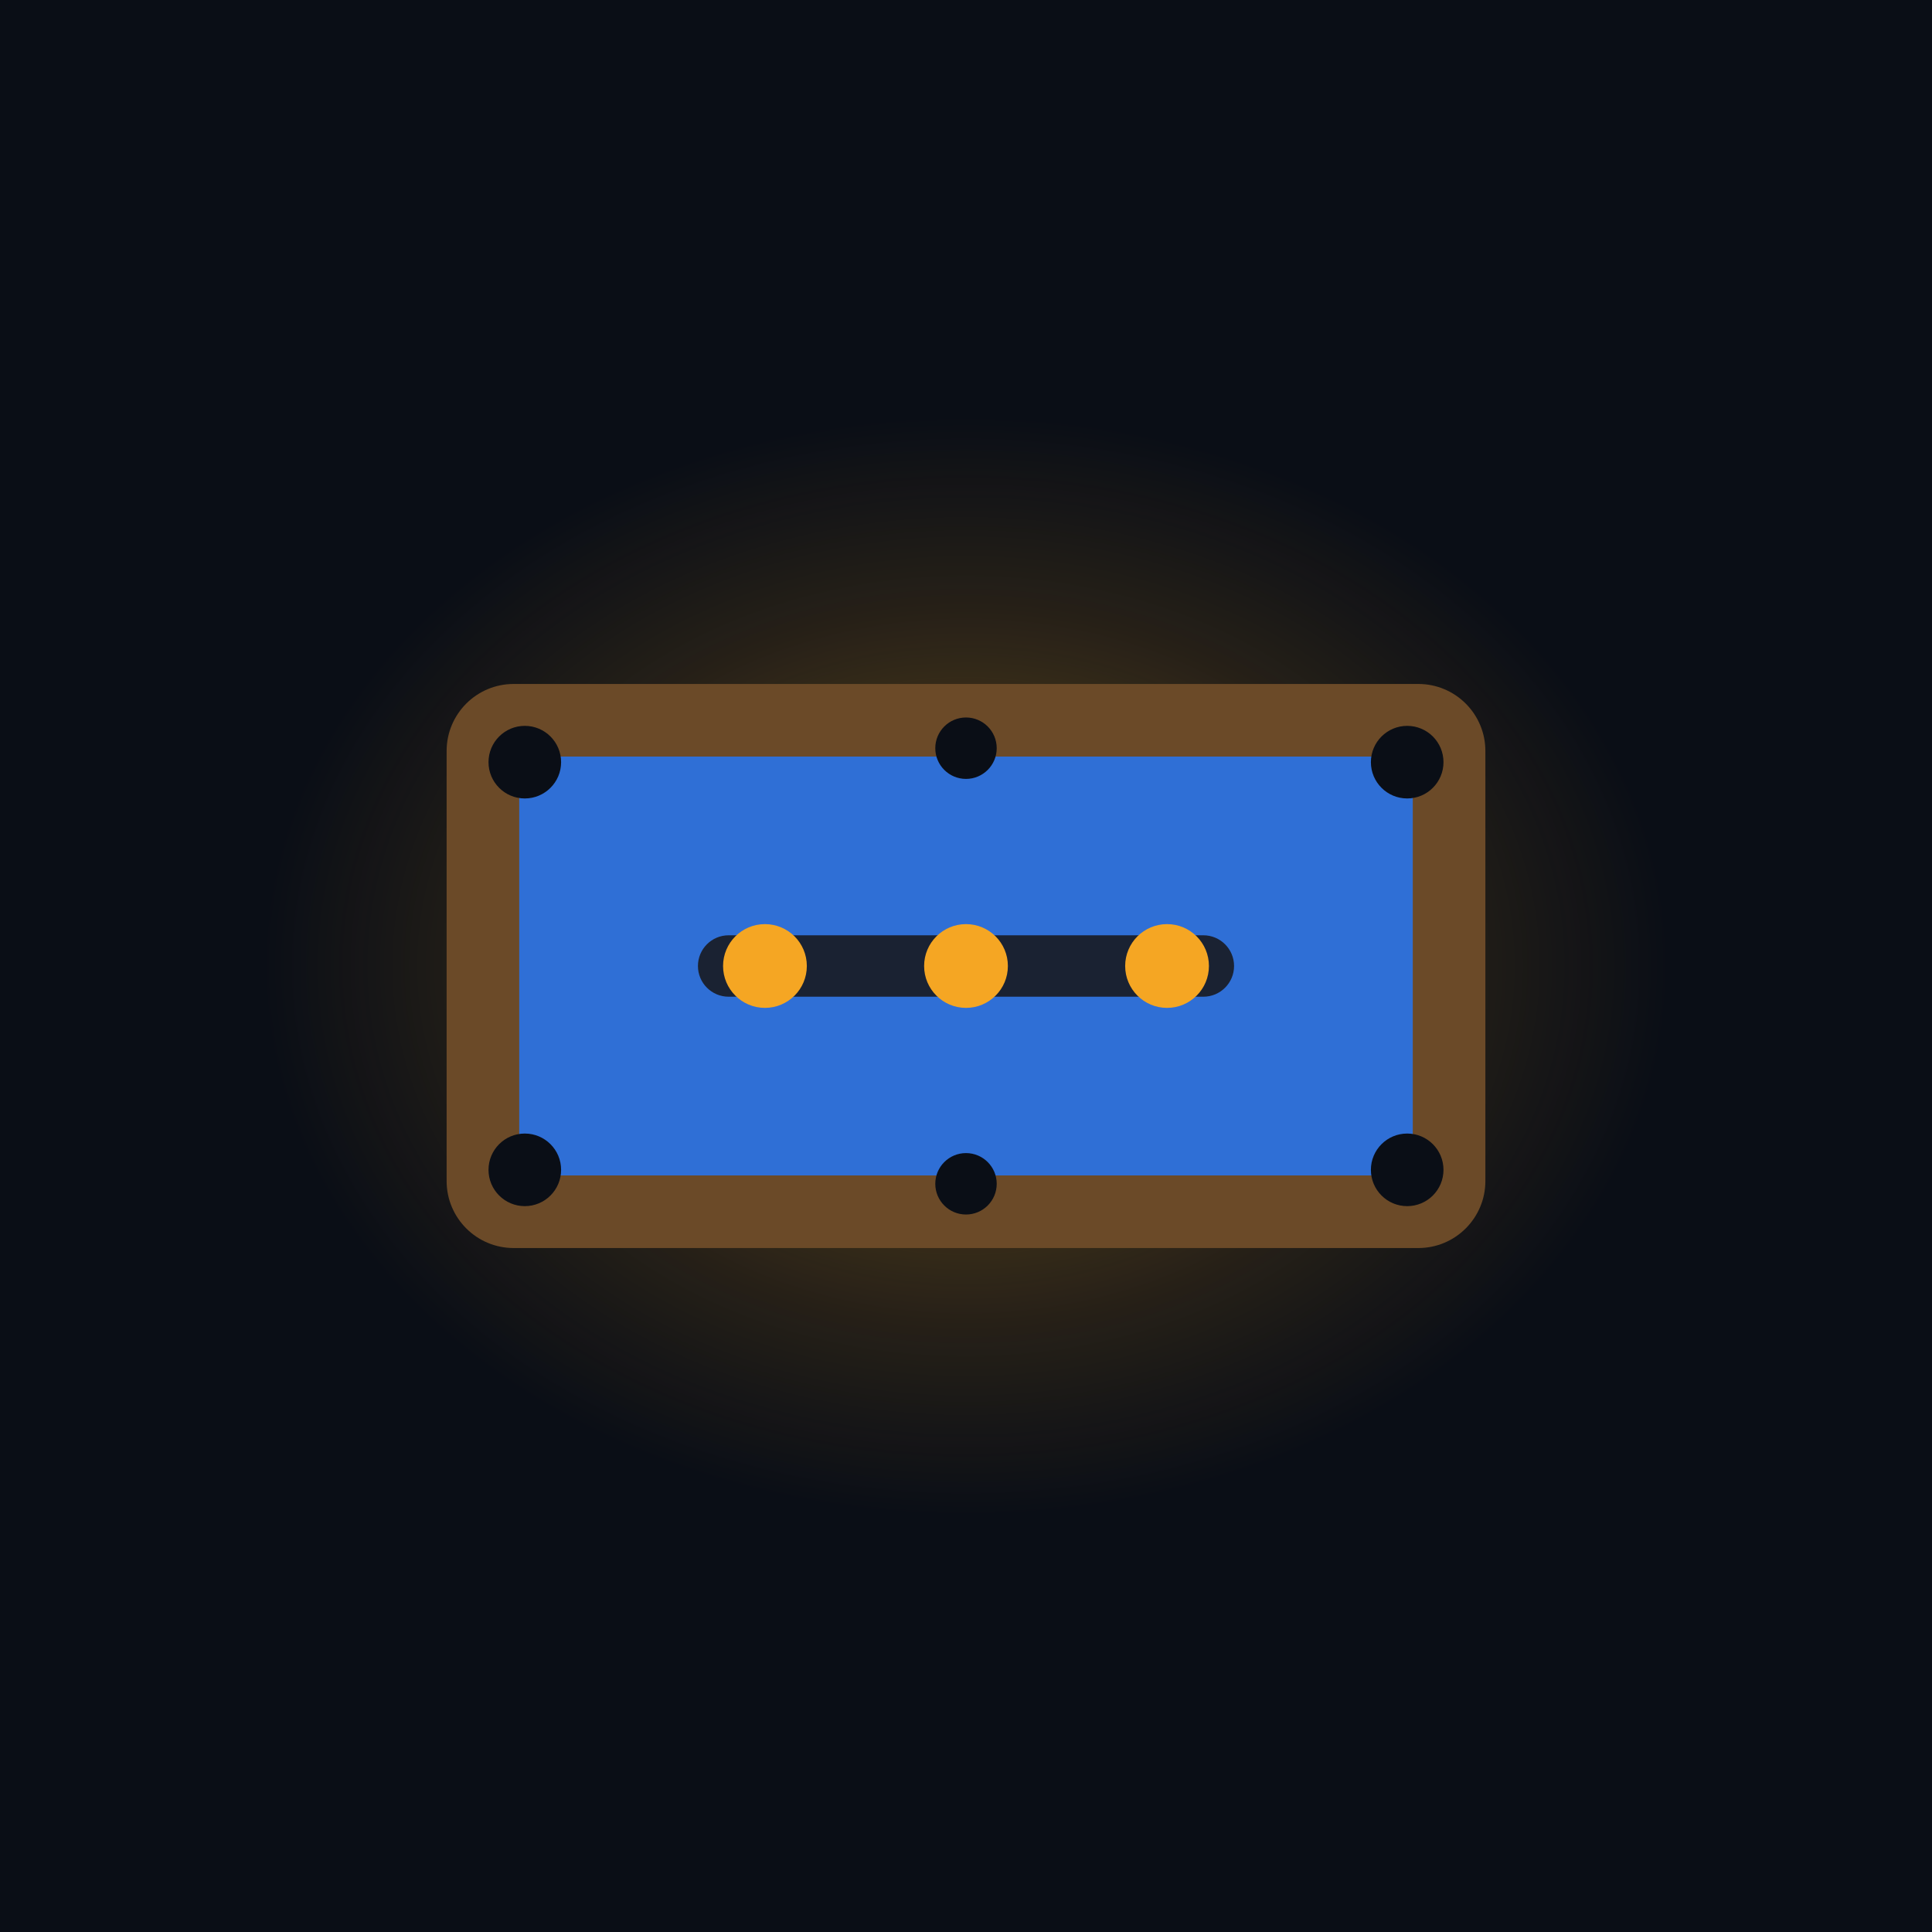
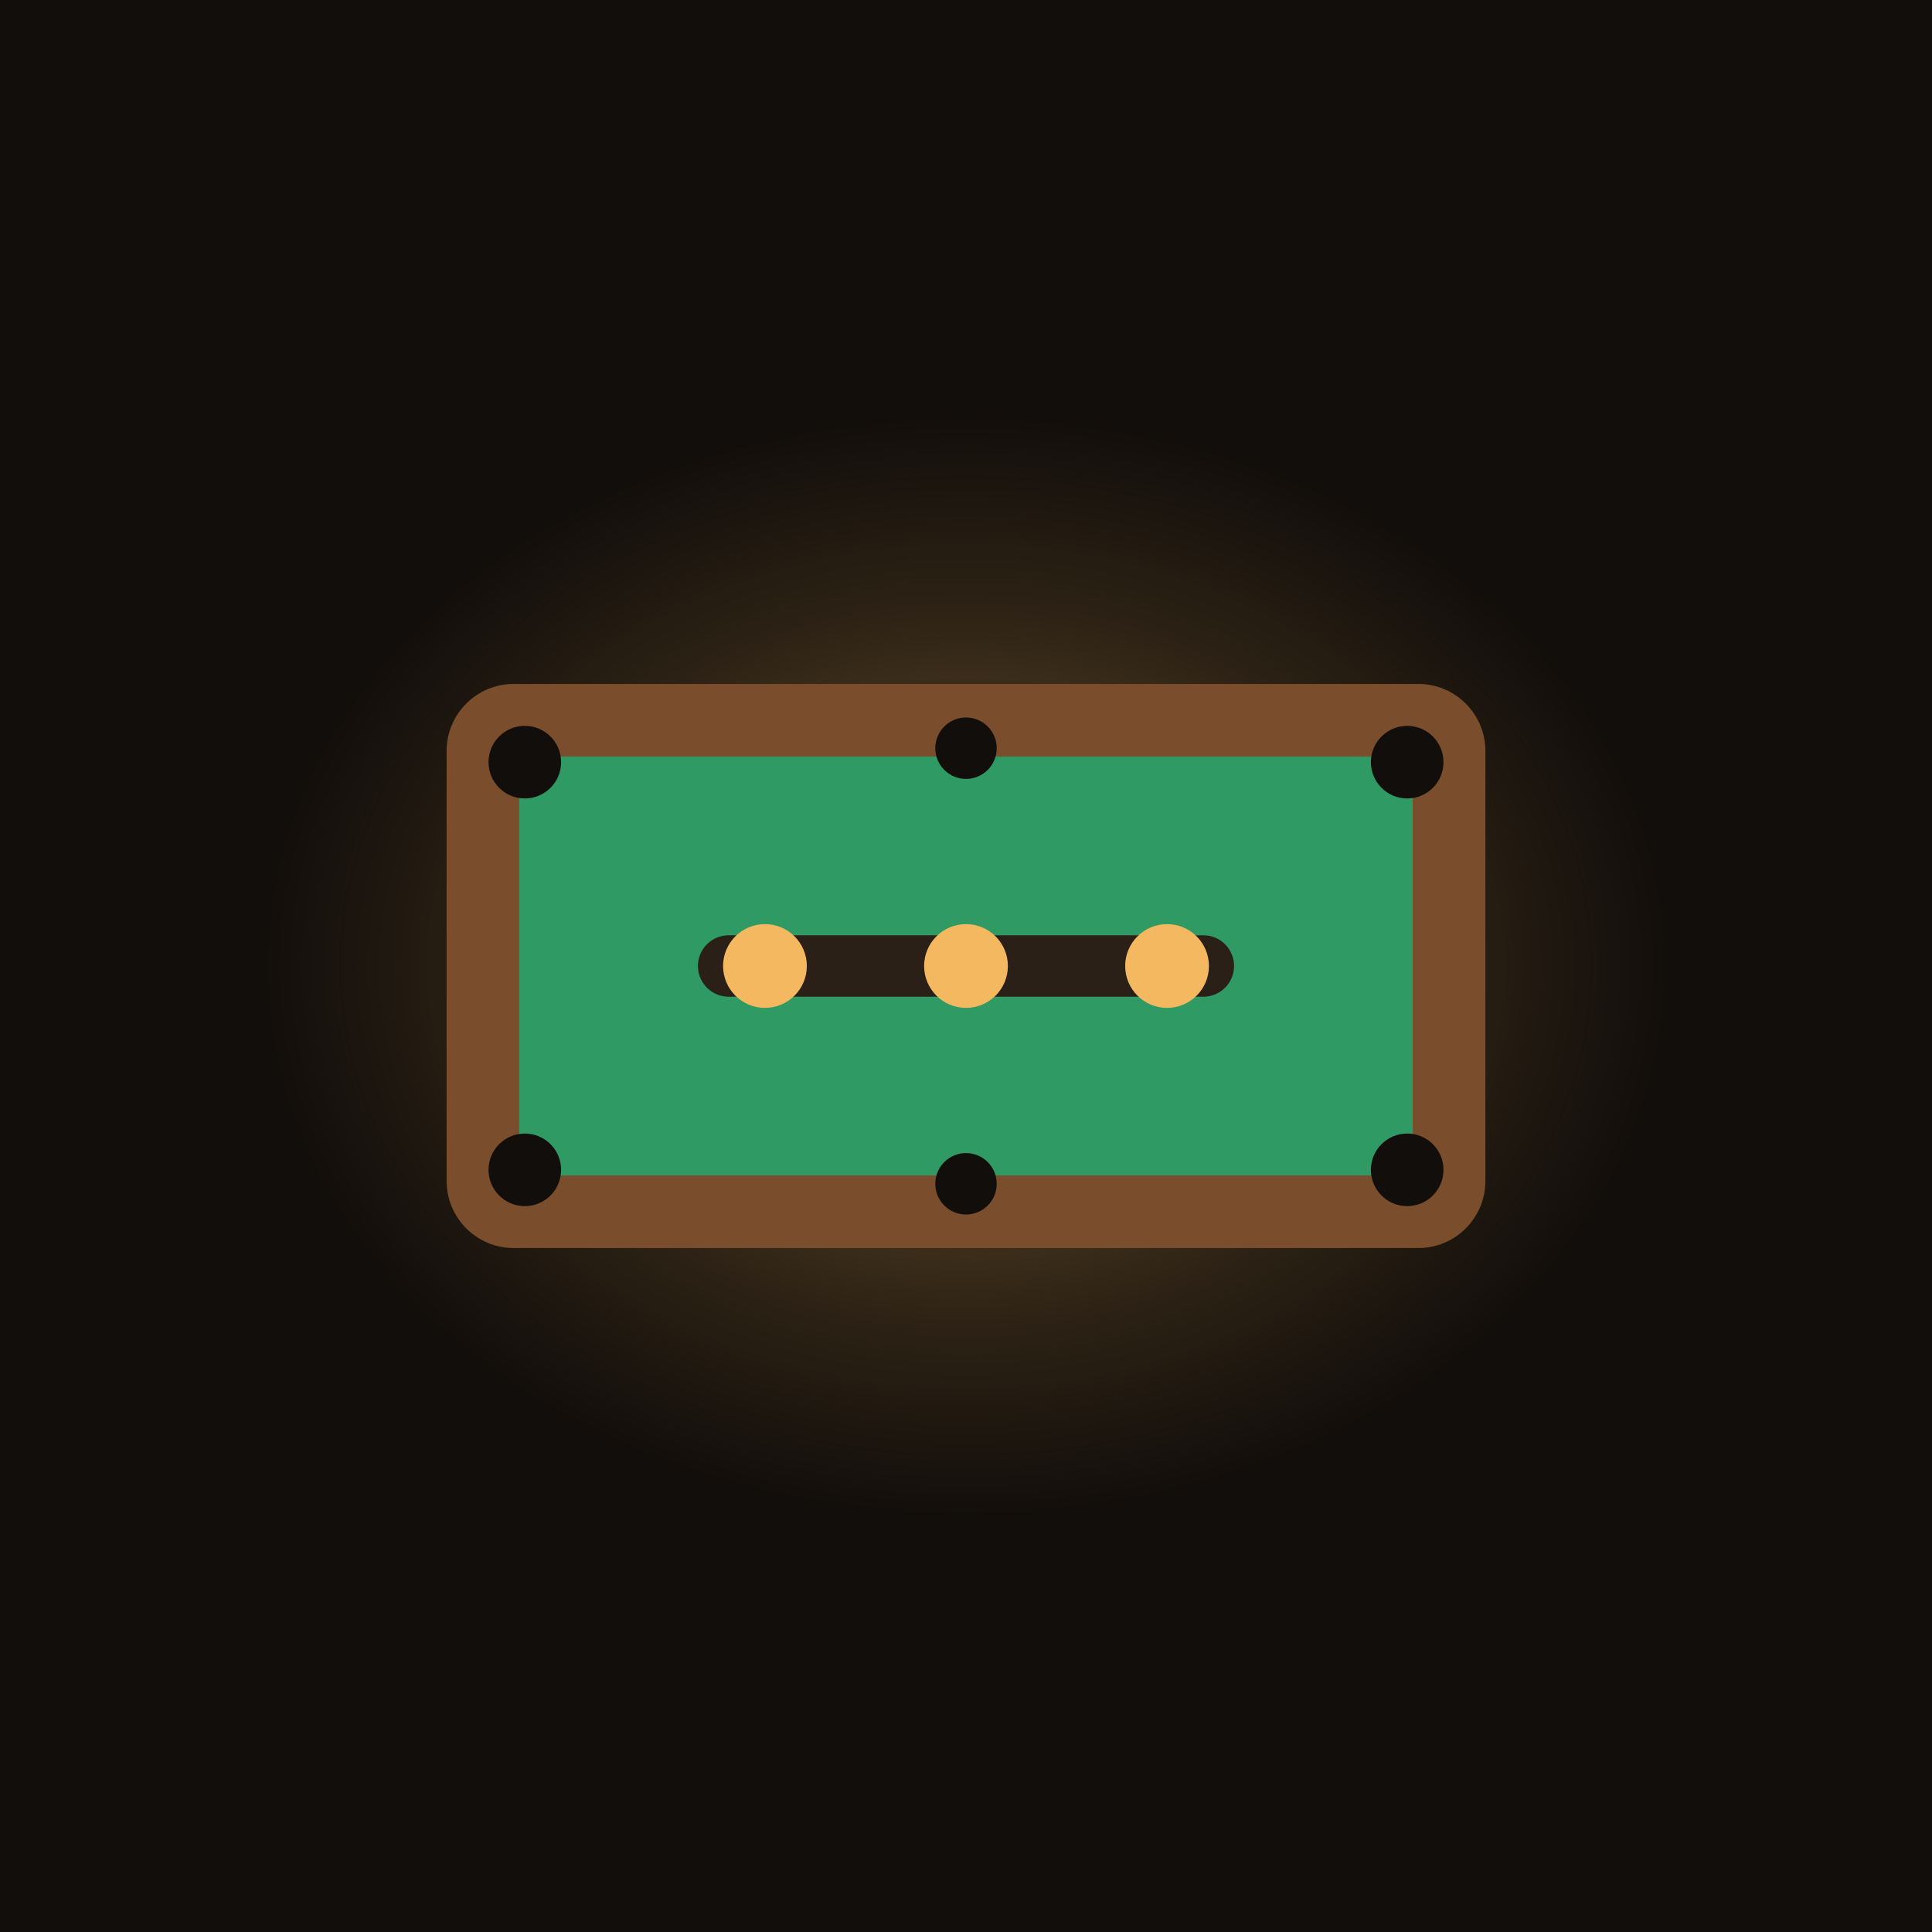
<svg xmlns="http://www.w3.org/2000/svg" viewBox="0 0 512 512">
  <defs>
    <radialGradient id="glow" cx="50%" cy="50%" r="50%">
-       <stop offset="0" stop-color="#F5A623" stop-opacity="0.42" />
-       <stop offset="0.65" stop-color="#F5A623" stop-opacity="0.12" />
-       <stop offset="1" stop-color="#F5A623" stop-opacity="0" />
+       <stop offset="0" stop-color="#F4B860" stop-opacity="0.42" />
+       <stop offset="0.65" stop-color="#F4B860" stop-opacity="0.12" />
+       <stop offset="1" stop-color="#F4B860" stop-opacity="0" />
    </radialGradient>
  </defs>
-   <rect width="512" height="512" fill="#0A0E16" />
+   <rect width="512" height="512" fill="#120E0B" />
  <g transform="translate(256 256) scale(0.74) translate(-256 -256)">
    <ellipse cx="256" cy="256" rx="252" ry="196" fill="url(#glow)" />
-     <rect x="70" y="155" width="372" height="202" rx="24" fill="#6B4A28" />
-     <rect x="96" y="181" width="320" height="150" fill="#2F6FD6" />
-     <g fill="#0A0E16">
+     <rect x="70" y="155" width="372" height="202" rx="24" fill="#7A4E2C" />
+     <rect x="96" y="181" width="320" height="150" fill="#2F9A63" />
+     <g fill="#120E0B">
      <circle cx="98" cy="183" r="13" />
      <circle cx="414" cy="183" r="13" />
      <circle cx="98" cy="329" r="13" />
      <circle cx="414" cy="329" r="13" />
      <circle cx="256" cy="178" r="11" />
      <circle cx="256" cy="334" r="11" />
    </g>
-     <rect x="160" y="245" width="192" height="22" rx="11" fill="#1A2232" />
-     <g fill="#F5A623">
+     <rect x="160" y="245" width="192" height="22" rx="11" fill="#2A2018" />
+     <g fill="#F4B860">
      <circle cx="184" cy="256" r="15" />
      <circle cx="256" cy="256" r="15" />
      <circle cx="328" cy="256" r="15" />
    </g>
  </g>
</svg>
